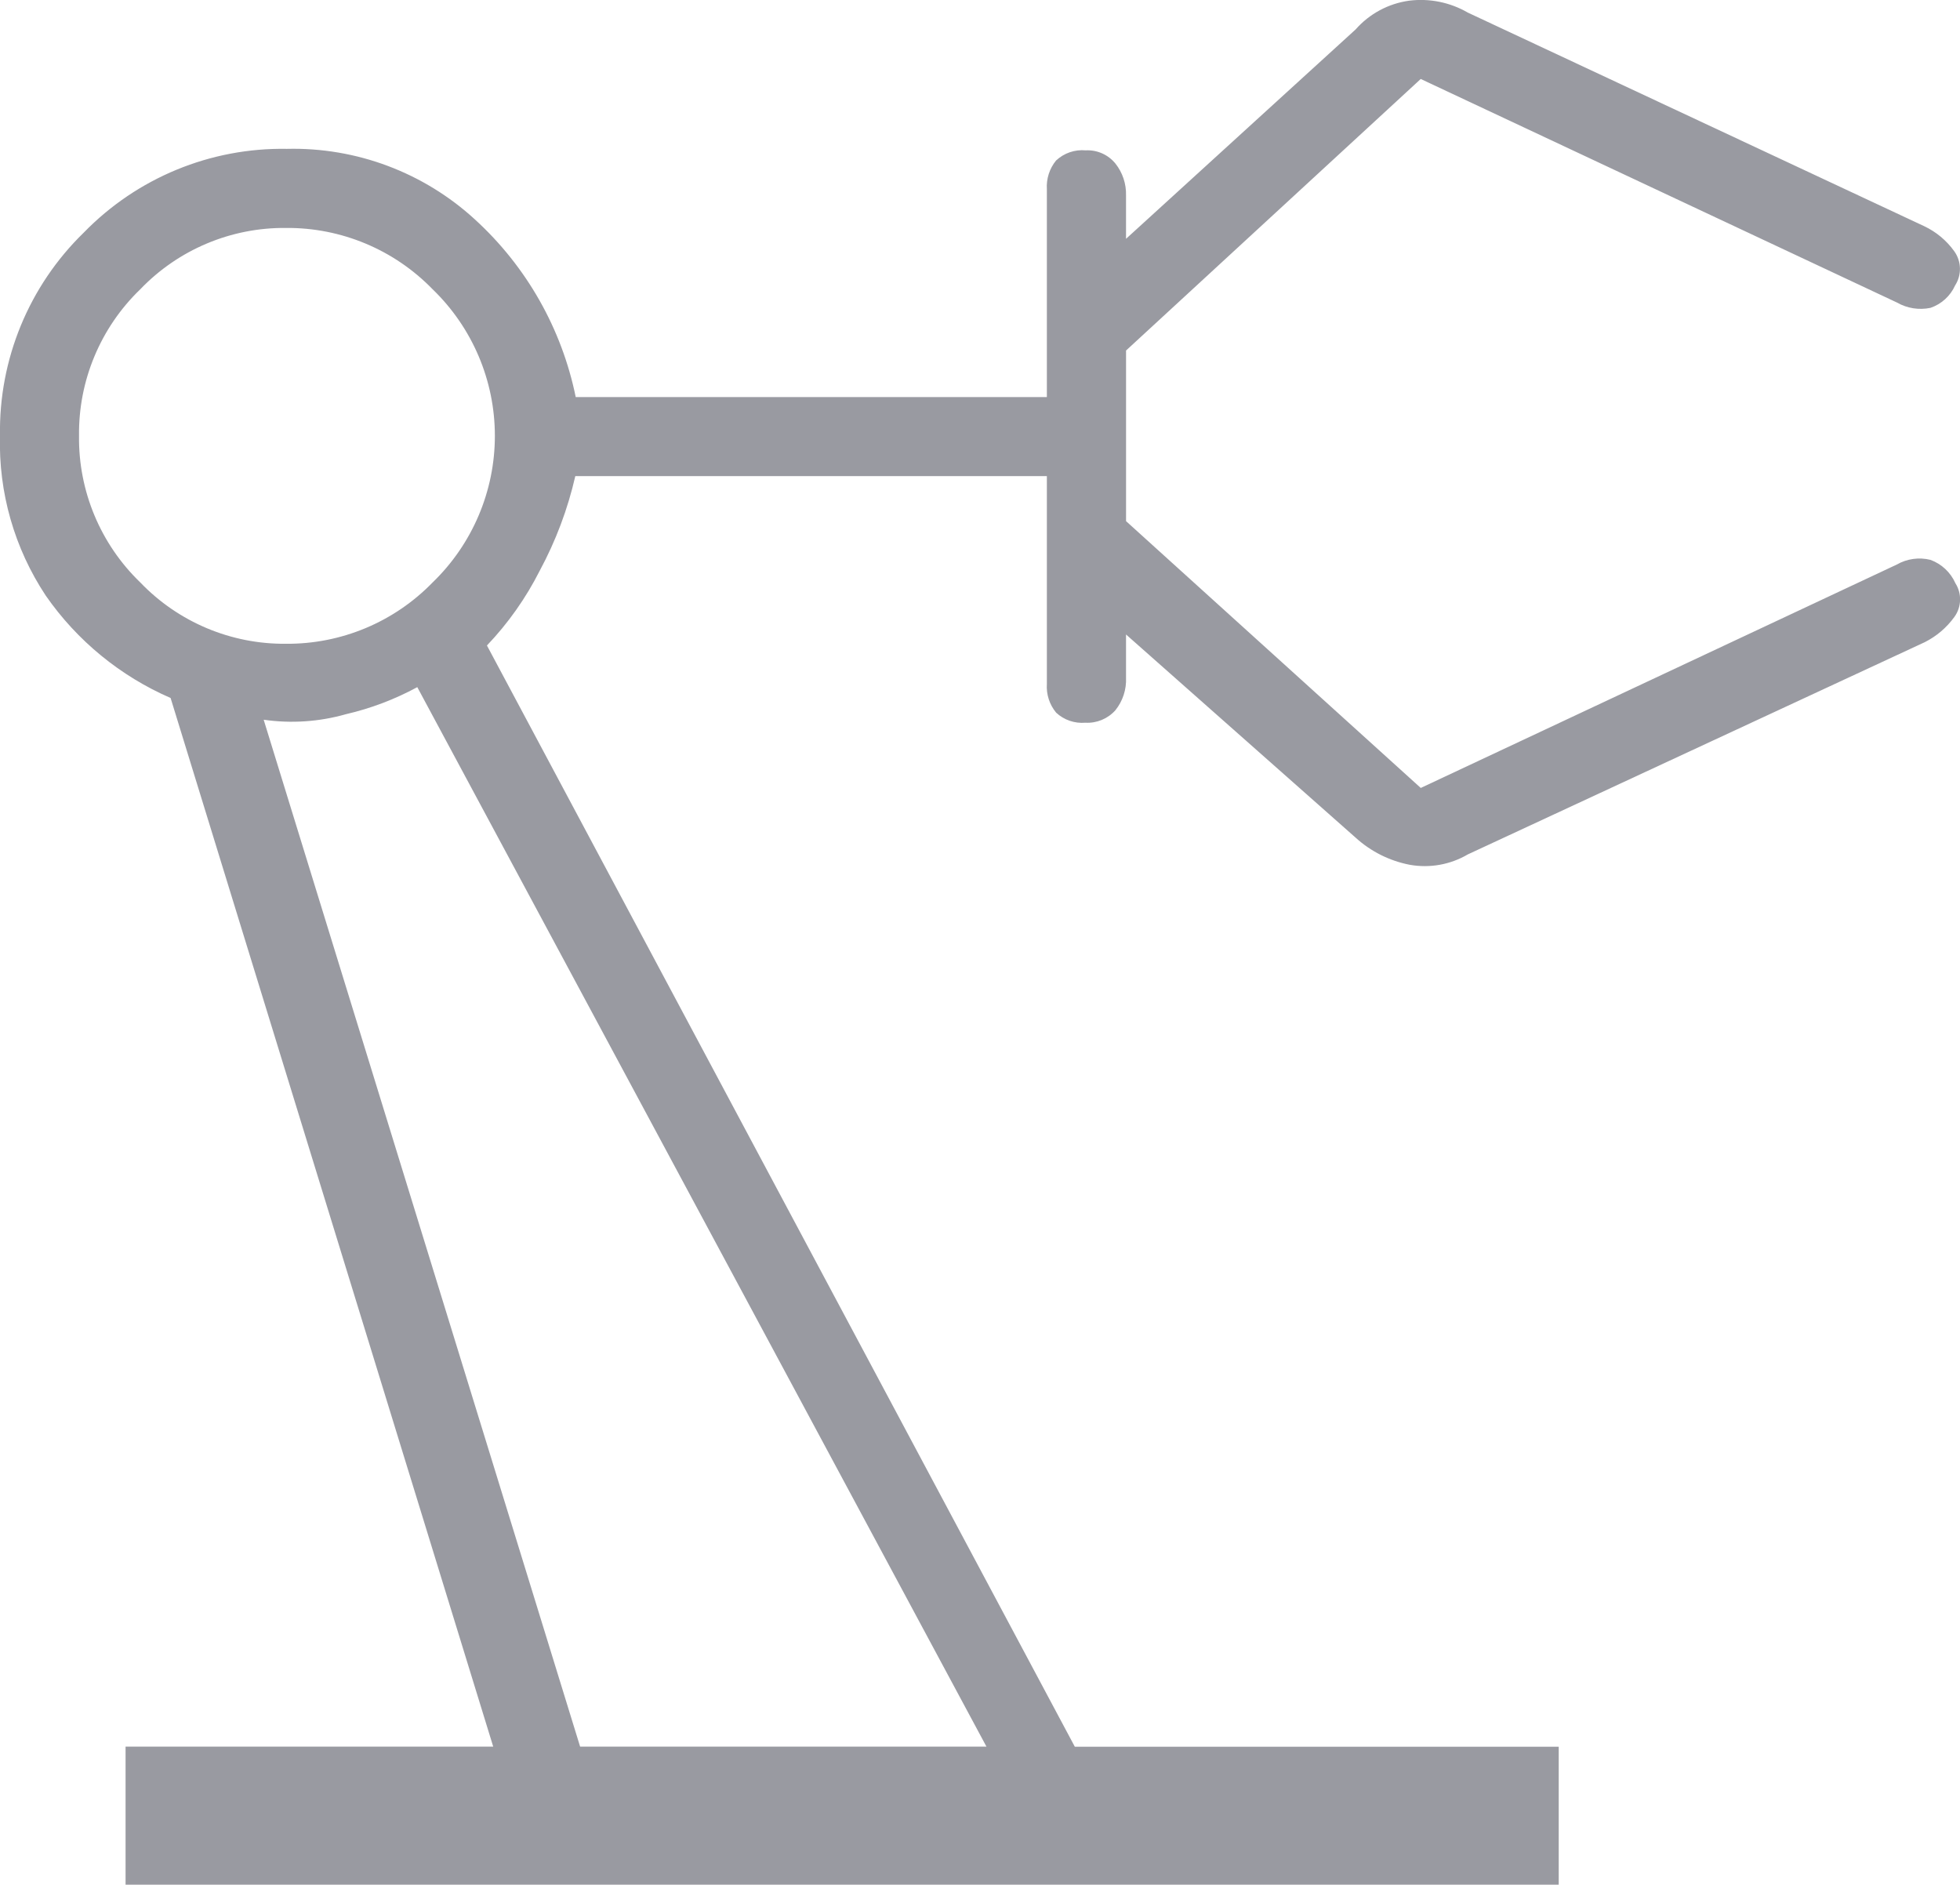
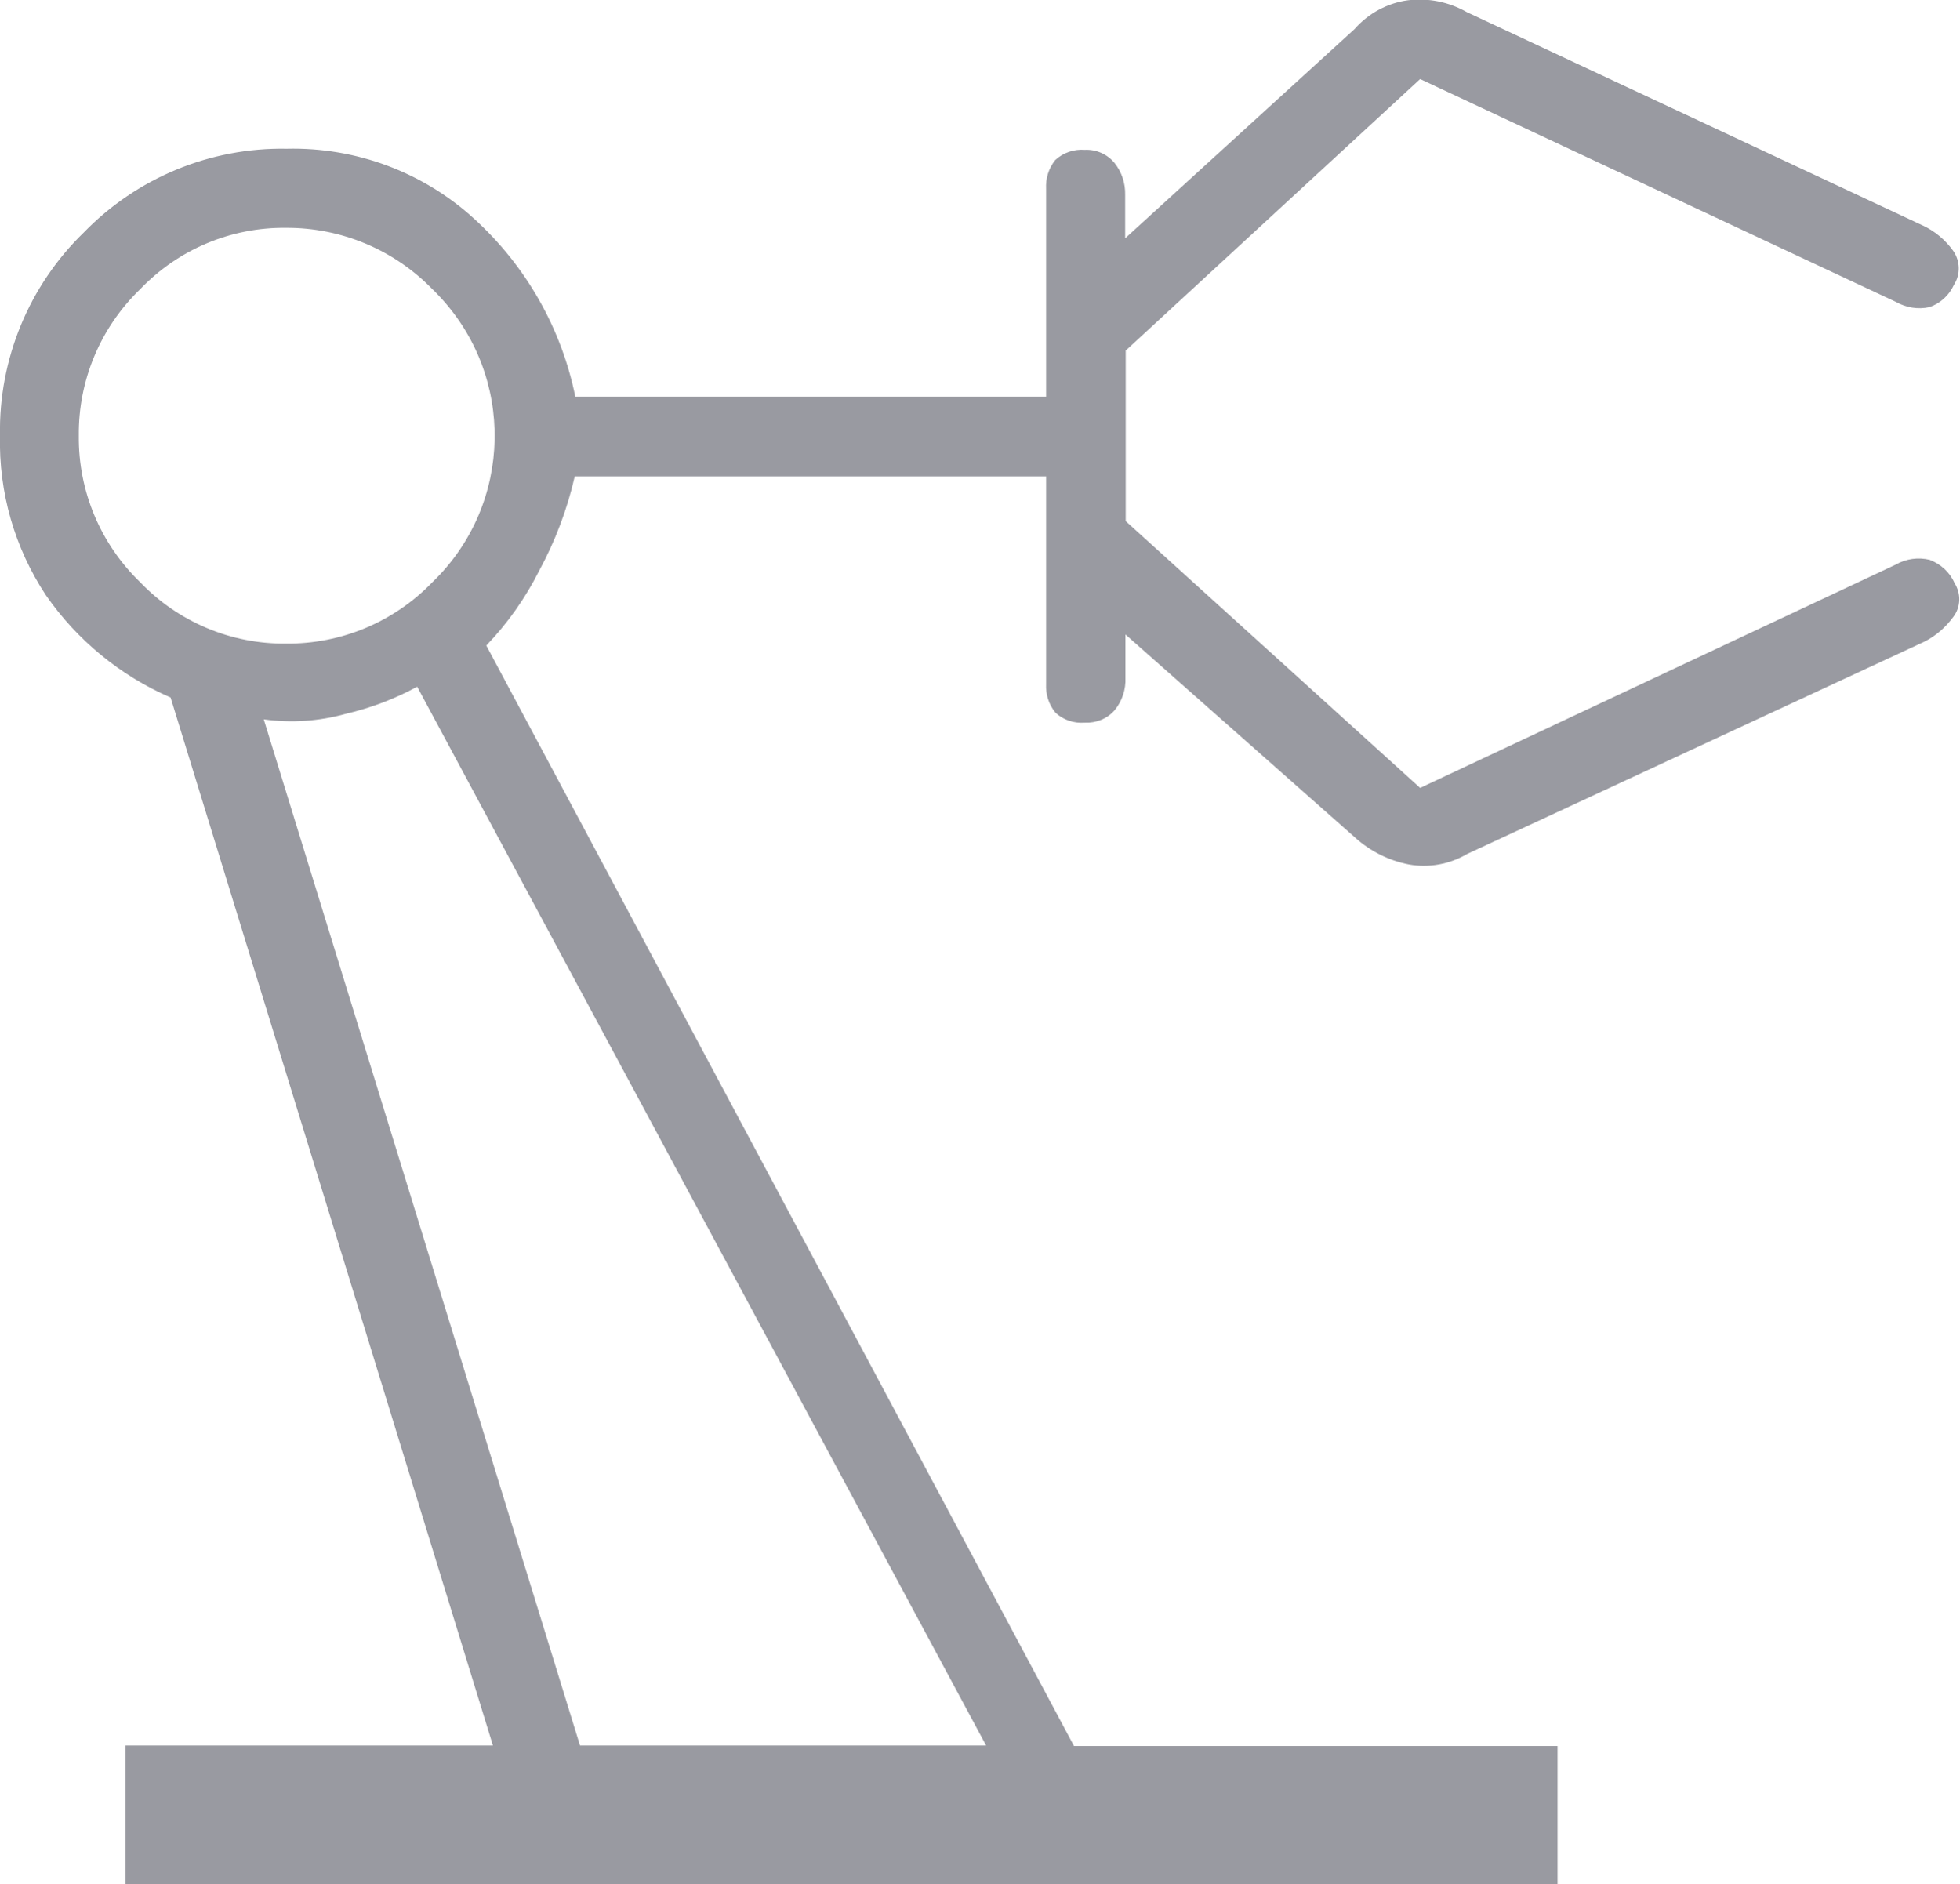
- <svg xmlns="http://www.w3.org/2000/svg" width="70.863" height="68.131" viewBox="0 0 70.863 68.131">
+ <svg xmlns="http://www.w3.org/2000/svg" id="Layer_1" viewBox="0 0 70.87 68.14">
  <defs>
-     <clipPath id="clip-path8">
-       <rect id="Rectangle_21" data-name="Rectangle 21" width="70.863" height="68.131" fill="#999aa1" />
-     </clipPath>
+     <style>.cls-1{fill:#999aa1;}</style>
  </defs>
-   <g id="Group_54" data-name="Group 54" transform="translate(0 0)">
-     <g id="Group_53" data-name="Group 53" transform="translate(0 0)" clip-path="url(#clip-path8)">
-       <path id="Path_105" data-name="Path 105" d="M4.54,68.136V63.143H17.832L6.168,25.235a10.665,10.665,0,0,1-4.513-3.7A9.958,9.958,0,0,1,0,15.756,10,10,0,0,1,3.028,8.412a10,10,0,0,1,7.344-3.028,9.709,9.709,0,0,1,6.8,2.553,11.921,11.921,0,0,1,3.643,6.42H37.849V6.842a1.49,1.49,0,0,1,.332-1.036,1.383,1.383,0,0,1,1.072-.368,1.3,1.3,0,0,1,1.077.48,1.773,1.773,0,0,1,.381,1.148v1.57l8.3-7.568A3.157,3.157,0,0,1,50.944.028a3.392,3.392,0,0,1,2.126.431l16.5,7.721a2.824,2.824,0,0,1,1.086.906,1.1,1.1,0,0,1,.031,1.234,1.512,1.512,0,0,1-.893.812,1.726,1.726,0,0,1-1.211-.193L51.366,2.858,40.712,12.674v6.168l10.655,9.645,17.209-8.075a1.651,1.651,0,0,1,1.22-.17,1.58,1.58,0,0,1,.9.843,1.085,1.085,0,0,1-.036,1.22,2.967,2.967,0,0,1-1.068.911L53.071,30.888a3.079,3.079,0,0,1-2.1.377,4.048,4.048,0,0,1-1.96-.982l-8.3-7.344V24.5a1.754,1.754,0,0,1-.386,1.18,1.354,1.354,0,0,1-1.086.449,1.378,1.378,0,0,1-1.054-.363,1.474,1.474,0,0,1-.336-1.041V17.214H20.8a13.6,13.6,0,0,1-1.288,3.423,11.314,11.314,0,0,1-1.907,2.7l21.255,39.81H56.355v4.993Zm11.1-47.077a7.363,7.363,0,0,0,0-10.6,7.306,7.306,0,0,0-5.3-2.216,7.2,7.2,0,0,0-5.267,2.216,7.233,7.233,0,0,0-2.216,5.3,7.236,7.236,0,0,0,2.216,5.3,7.2,7.2,0,0,0,5.267,2.216,7.306,7.306,0,0,0,5.3-2.216m5.334,42.084H35.665l-20.578-38.3a10.267,10.267,0,0,1-2.58.978,7.156,7.156,0,0,1-2.974.2Z" transform="translate(0 -0.003)" fill="#999aa1" />
-     </g>
+   <g id="Group_53">
+     <path id="Path_105" class="cls-1" d="M4.54,68.13v-4.99h13.29L6.17,25.23c-1.82-.79-3.38-2.07-4.51-3.7C.53,19.82-.05,17.81,0,15.75c-.05-2.76,1.05-5.42,3.03-7.34,1.92-1.98,4.58-3.08,7.34-3.03,2.51-.06,4.95.85,6.8,2.55,1.86,1.7,3.14,3.95,3.64,6.42h17.03v-7.52c-.02-.37.09-.74.33-1.04.29-.27.68-.4,1.07-.37.42-.02.82.16,1.08.48.26.33.39.73.38,1.15v1.57l8.3-7.57c.5-.57,1.19-.94,1.93-1.04.74-.09,1.48.06,2.13.43l16.5,7.72c.43.2.81.52,1.09.91.26.37.27.86.03,1.23-.17.38-.5.68-.89.81-.41.09-.84.02-1.21-.19L51.37,2.86l-10.65,9.82v6.17l10.65,9.65,17.21-8.08c.37-.21.81-.27,1.22-.17.4.15.73.45.9.84.24.38.23.86-.04,1.22-.28.38-.64.7-1.07.91l-16.52,7.67c-.63.37-1.38.51-2.1.38-.73-.14-1.41-.48-1.96-.98l-8.3-7.34v1.56c.02.43-.12.85-.39,1.18-.27.31-.67.47-1.09.45-.39.03-.77-.1-1.05-.36-.24-.29-.36-.66-.34-1.04v-7.51h-17.05c-.27,1.19-.71,2.35-1.29,3.42-.5.99-1.14,1.9-1.91,2.7l21.26,39.81h17.49v4.99H4.54ZM15.64,21.06c2.93-2.82,3.01-7.48.19-10.41-.06-.06-.12-.13-.19-.19-1.39-1.43-3.3-2.23-5.3-2.22-1.99-.02-3.89.78-5.27,2.22-1.44,1.39-2.24,3.3-2.22,5.3-.02,2,.78,3.91,2.22,5.3,1.37,1.43,3.28,2.24,5.27,2.22,2,.02,3.91-.78,5.3-2.22M20.98,63.14h14.69L15.09,24.84c-.81.44-1.68.77-2.58.98-.97.27-1.98.34-2.97.2l11.44,37.12Z" />
  </g>
</svg>
